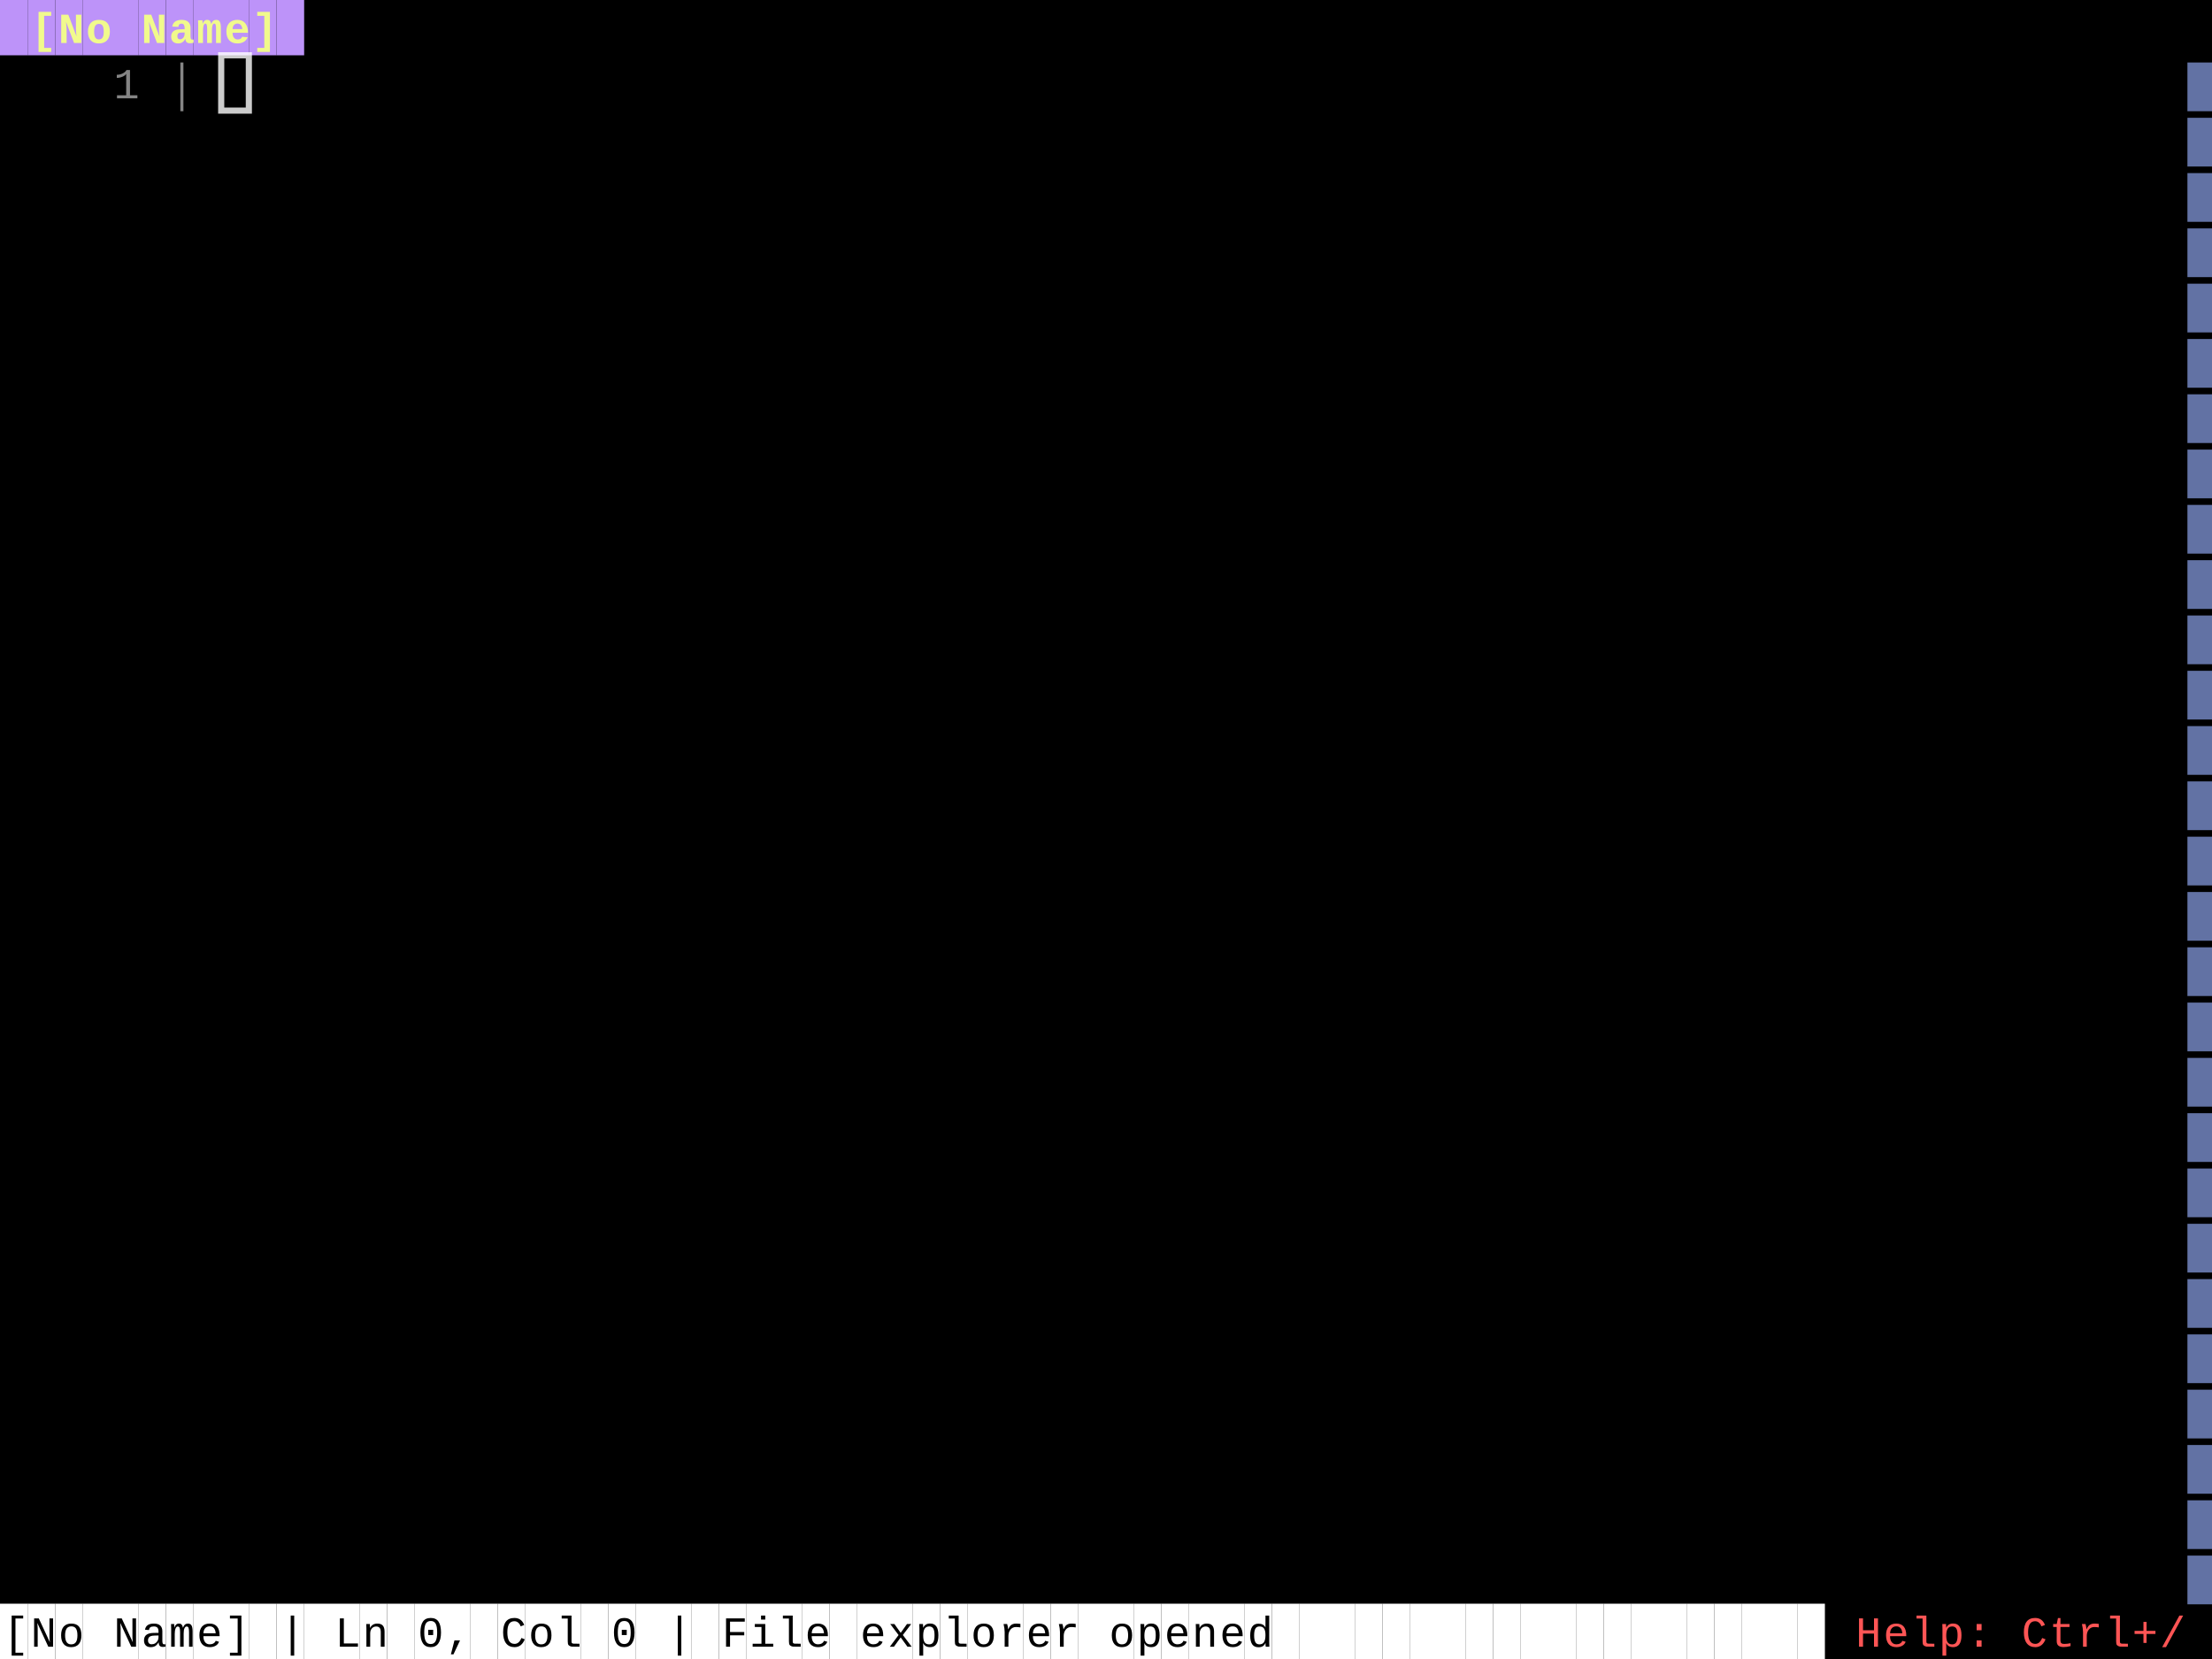
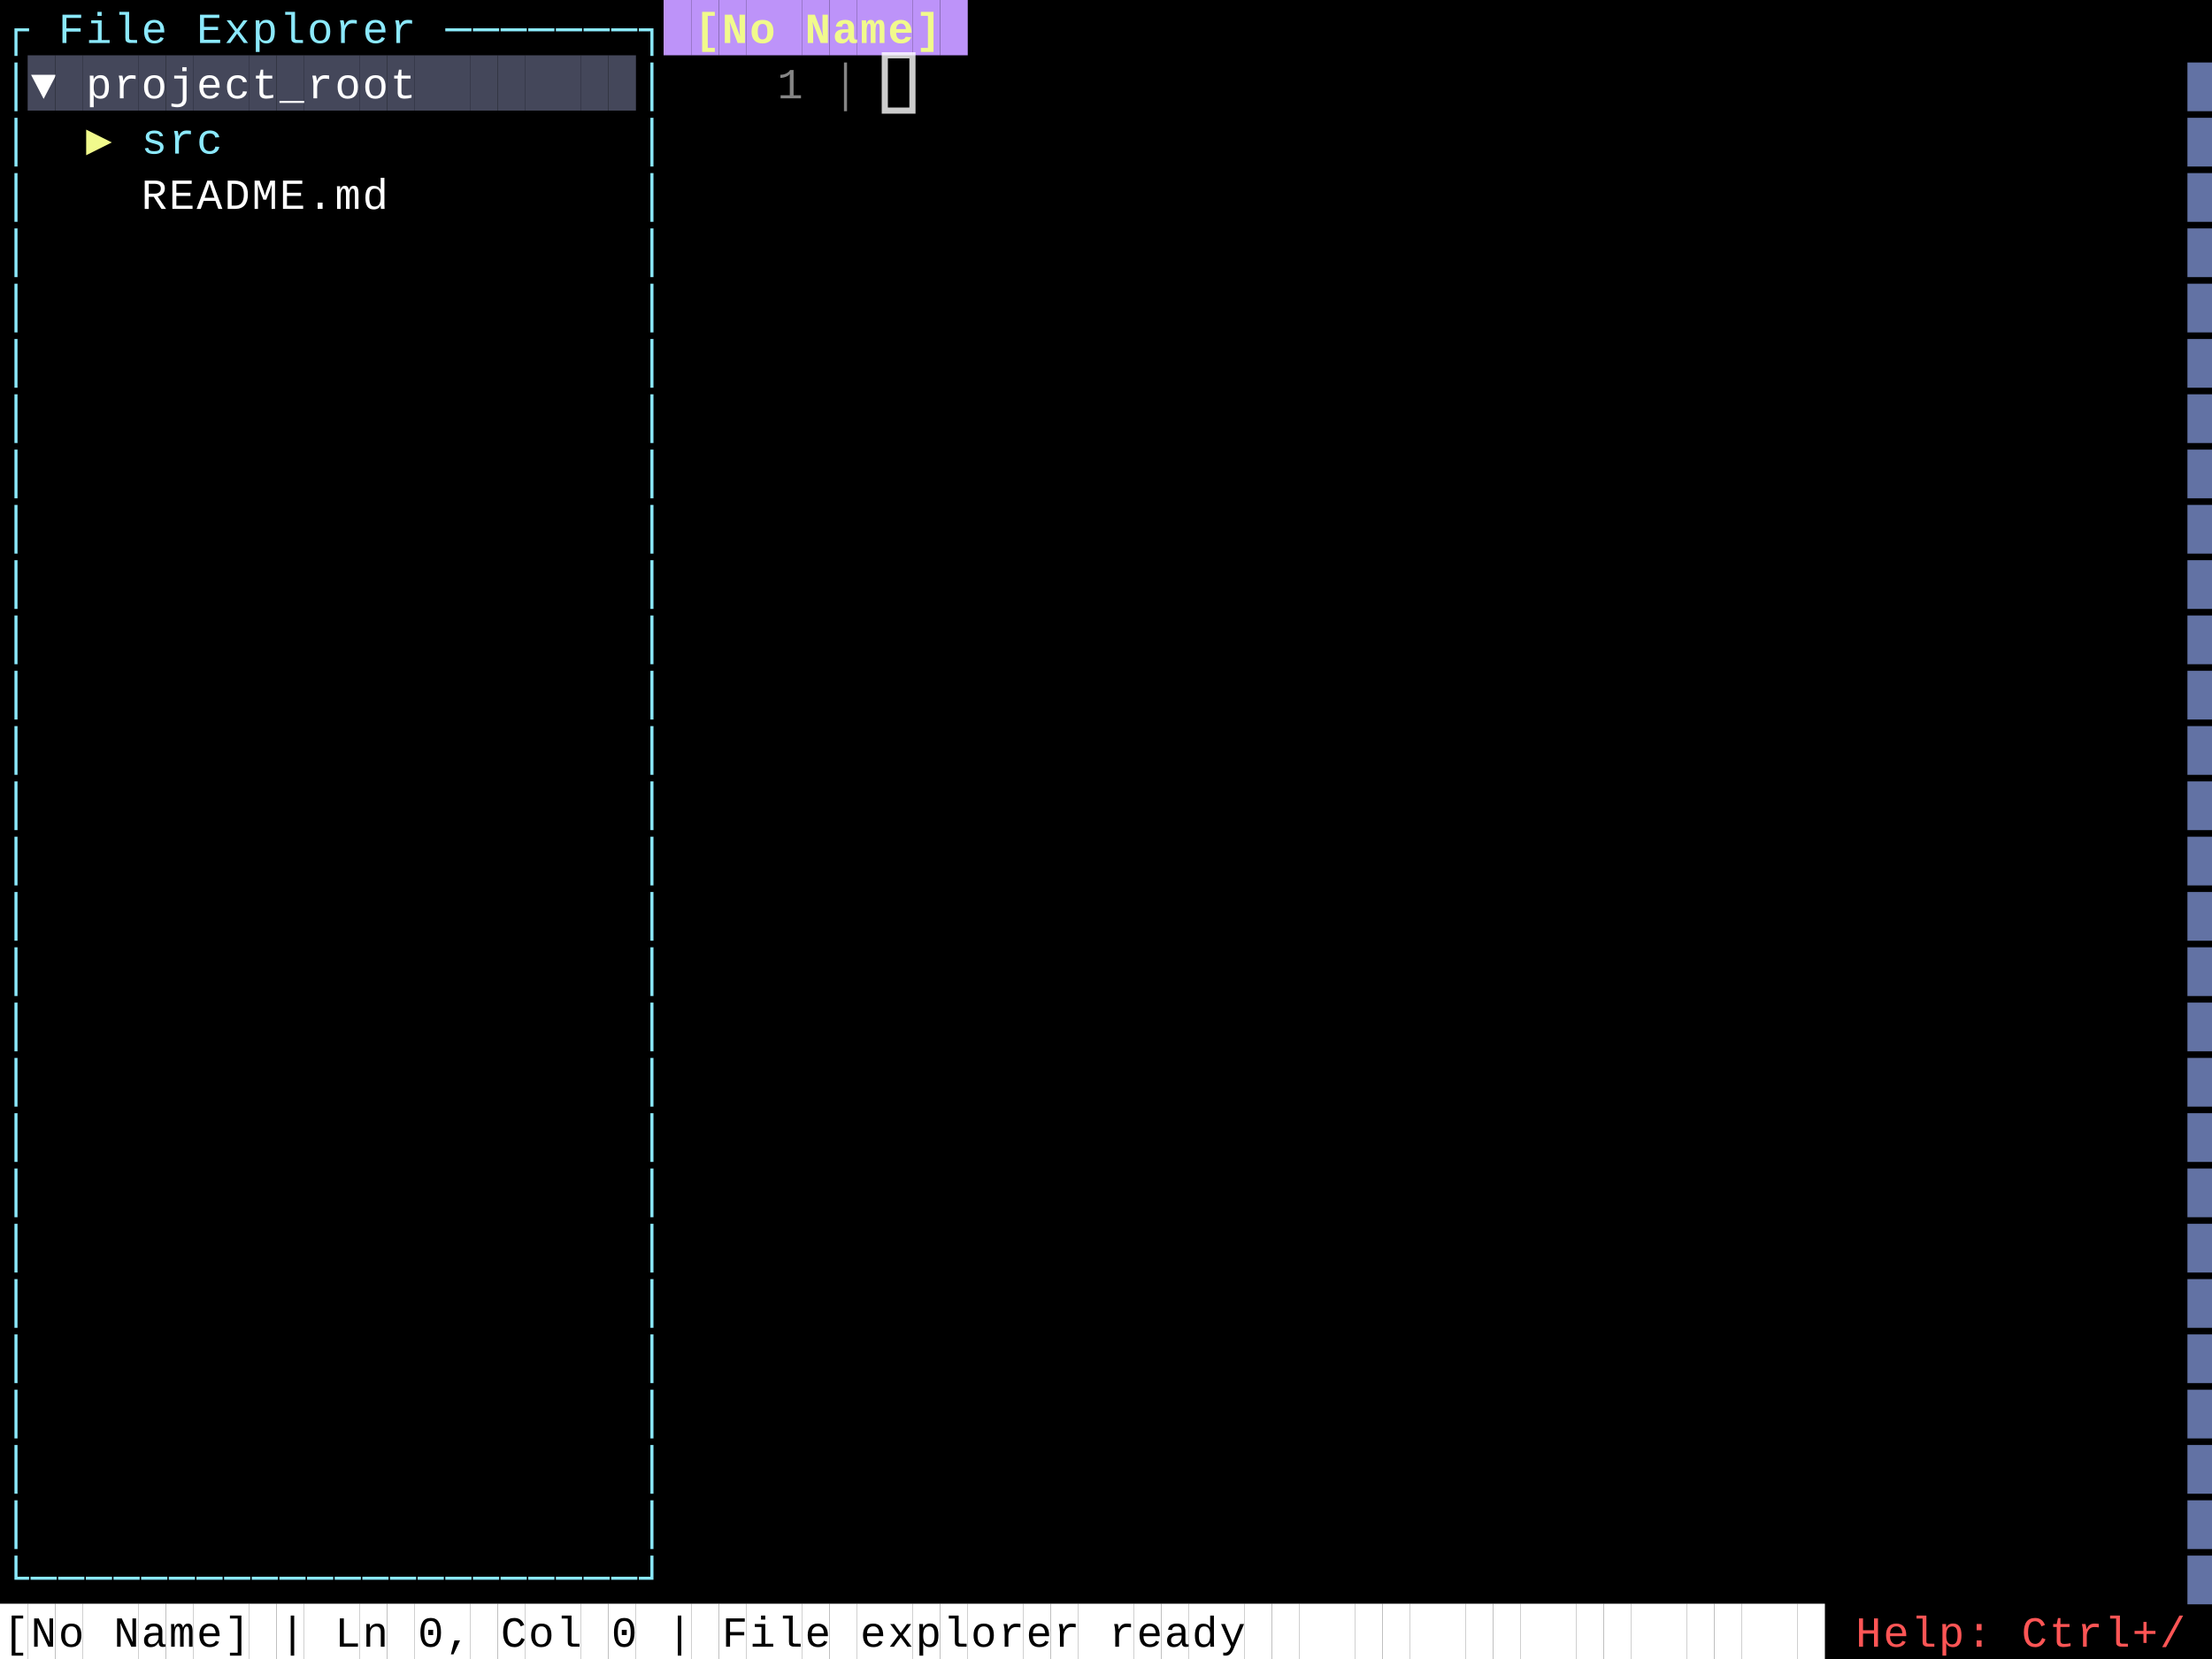
<svg xmlns="http://www.w3.org/2000/svg" width="720" height="540" viewBox="0 0 720 540">
  <style>
    .terminal { font-family: 'Courier New', 'Consolas', monospace; font-size: 14px; white-space: pre; }
</style>
  <rect width="100%" height="100%" fill="#000000" />
-   <rect x="0" y="0" width="9" height="18" fill="#bd93f9" />
-   <rect x="9" y="0" width="9" height="18" fill="#bd93f9" />
-   <text x="10" y="14" fill="#f1fa8c" class="terminal" style="font-weight:bold;">[</text>
-   <rect x="18" y="0" width="9" height="18" fill="#bd93f9" />
-   <text x="19" y="14" fill="#f1fa8c" class="terminal" style="font-weight:bold;">N</text>
-   <rect x="27" y="0" width="9" height="18" fill="#bd93f9" />
-   <text x="28" y="14" fill="#f1fa8c" class="terminal" style="font-weight:bold;">o</text>
-   <rect x="36" y="0" width="9" height="18" fill="#bd93f9" />
-   <rect x="45" y="0" width="9" height="18" fill="#bd93f9" />
-   <text x="46" y="14" fill="#f1fa8c" class="terminal" style="font-weight:bold;">N</text>
-   <rect x="54" y="0" width="9" height="18" fill="#bd93f9" />
-   <text x="55" y="14" fill="#f1fa8c" class="terminal" style="font-weight:bold;">a</text>
-   <rect x="63" y="0" width="9" height="18" fill="#bd93f9" />
-   <text x="64" y="14" fill="#f1fa8c" class="terminal" style="font-weight:bold;">m</text>
-   <rect x="72" y="0" width="9" height="18" fill="#bd93f9" />
-   <text x="73" y="14" fill="#f1fa8c" class="terminal" style="font-weight:bold;">e</text>
-   <rect x="81" y="0" width="9" height="18" fill="#bd93f9" />
-   <text x="82" y="14" fill="#f1fa8c" class="terminal" style="font-weight:bold;">]</text>
-   <rect x="90" y="0" width="9" height="18" fill="#bd93f9" />
-   <text x="37" y="32" fill="#858585" class="terminal" style="">1</text>
-   <text x="55" y="32" fill="#858585" class="terminal" style="">│</text>
+   <text x="1" y="14" fill="#8be9fd" class="terminal" style="">┌</text>
+   <text x="19" y="14" fill="#8be9fd" class="terminal" style="">F</text>
+   <text x="28" y="14" fill="#8be9fd" class="terminal" style="">i</text>
+   <text x="37" y="14" fill="#8be9fd" class="terminal" style="">l</text>
+   <text x="46" y="14" fill="#8be9fd" class="terminal" style="">e</text>
+   <text x="64" y="14" fill="#8be9fd" class="terminal" style="">E</text>
+   <text x="73" y="14" fill="#8be9fd" class="terminal" style="">x</text>
+   <text x="82" y="14" fill="#8be9fd" class="terminal" style="">p</text>
+   <text x="91" y="14" fill="#8be9fd" class="terminal" style="">l</text>
+   <text x="100" y="14" fill="#8be9fd" class="terminal" style="">o</text>
+   <text x="109" y="14" fill="#8be9fd" class="terminal" style="">r</text>
+   <text x="118" y="14" fill="#8be9fd" class="terminal" style="">e</text>
+   <text x="127" y="14" fill="#8be9fd" class="terminal" style="">r</text>
+   <text x="145" y="14" fill="#8be9fd" class="terminal" style="">─</text>
+   <text x="154" y="14" fill="#8be9fd" class="terminal" style="">─</text>
+   <text x="163" y="14" fill="#8be9fd" class="terminal" style="">─</text>
+   <text x="172" y="14" fill="#8be9fd" class="terminal" style="">─</text>
+   <text x="181" y="14" fill="#8be9fd" class="terminal" style="">─</text>
+   <text x="190" y="14" fill="#8be9fd" class="terminal" style="">─</text>
+   <text x="199" y="14" fill="#8be9fd" class="terminal" style="">─</text>
+   <text x="208" y="14" fill="#8be9fd" class="terminal" style="">┐</text>
+   <rect x="216" y="0" width="9" height="18" fill="#bd93f9" />
+   <rect x="225" y="0" width="9" height="18" fill="#bd93f9" />
+   <text x="226" y="14" fill="#f1fa8c" class="terminal" style="font-weight:bold;">[</text>
+   <rect x="234" y="0" width="9" height="18" fill="#bd93f9" />
+   <text x="235" y="14" fill="#f1fa8c" class="terminal" style="font-weight:bold;">N</text>
+   <rect x="243" y="0" width="9" height="18" fill="#bd93f9" />
+   <text x="244" y="14" fill="#f1fa8c" class="terminal" style="font-weight:bold;">o</text>
+   <rect x="252" y="0" width="9" height="18" fill="#bd93f9" />
+   <rect x="261" y="0" width="9" height="18" fill="#bd93f9" />
+   <text x="262" y="14" fill="#f1fa8c" class="terminal" style="font-weight:bold;">N</text>
+   <rect x="270" y="0" width="9" height="18" fill="#bd93f9" />
+   <text x="271" y="14" fill="#f1fa8c" class="terminal" style="font-weight:bold;">a</text>
+   <rect x="279" y="0" width="9" height="18" fill="#bd93f9" />
+   <text x="280" y="14" fill="#f1fa8c" class="terminal" style="font-weight:bold;">m</text>
+   <rect x="288" y="0" width="9" height="18" fill="#bd93f9" />
+   <text x="289" y="14" fill="#f1fa8c" class="terminal" style="font-weight:bold;">e</text>
+   <rect x="297" y="0" width="9" height="18" fill="#bd93f9" />
+   <text x="298" y="14" fill="#f1fa8c" class="terminal" style="font-weight:bold;">]</text>
+   <rect x="306" y="0" width="9" height="18" fill="#bd93f9" />
+   <text x="1" y="32" fill="#8be9fd" class="terminal" style="">│</text>
+   <rect x="9" y="18" width="9" height="18" fill="#44475a" />
+   <text x="10" y="32" fill="#ffffff" class="terminal" style="">▼</text>
+   <rect x="18" y="18" width="9" height="18" fill="#44475a" />
+   <rect x="27" y="18" width="9" height="18" fill="#44475a" />
+   <text x="28" y="32" fill="#ffffff" class="terminal" style="">p</text>
+   <rect x="36" y="18" width="9" height="18" fill="#44475a" />
+   <text x="37" y="32" fill="#ffffff" class="terminal" style="">r</text>
+   <rect x="45" y="18" width="9" height="18" fill="#44475a" />
+   <text x="46" y="32" fill="#ffffff" class="terminal" style="">o</text>
+   <rect x="54" y="18" width="9" height="18" fill="#44475a" />
+   <text x="55" y="32" fill="#ffffff" class="terminal" style="">j</text>
+   <rect x="63" y="18" width="9" height="18" fill="#44475a" />
+   <text x="64" y="32" fill="#ffffff" class="terminal" style="">e</text>
+   <rect x="72" y="18" width="9" height="18" fill="#44475a" />
+   <text x="73" y="32" fill="#ffffff" class="terminal" style="">c</text>
+   <rect x="81" y="18" width="9" height="18" fill="#44475a" />
+   <text x="82" y="32" fill="#ffffff" class="terminal" style="">t</text>
+   <rect x="90" y="18" width="9" height="18" fill="#44475a" />
+   <text x="91" y="32" fill="#ffffff" class="terminal" style="">_</text>
+   <rect x="99" y="18" width="9" height="18" fill="#44475a" />
+   <text x="100" y="32" fill="#ffffff" class="terminal" style="">r</text>
+   <rect x="108" y="18" width="9" height="18" fill="#44475a" />
+   <text x="109" y="32" fill="#ffffff" class="terminal" style="">o</text>
+   <rect x="117" y="18" width="9" height="18" fill="#44475a" />
+   <text x="118" y="32" fill="#ffffff" class="terminal" style="">o</text>
+   <rect x="126" y="18" width="9" height="18" fill="#44475a" />
+   <text x="127" y="32" fill="#ffffff" class="terminal" style="">t</text>
+   <rect x="135" y="18" width="9" height="18" fill="#44475a" />
+   <rect x="144" y="18" width="9" height="18" fill="#44475a" />
+   <rect x="153" y="18" width="9" height="18" fill="#44475a" />
+   <rect x="162" y="18" width="9" height="18" fill="#44475a" />
+   <rect x="171" y="18" width="9" height="18" fill="#44475a" />
+   <rect x="180" y="18" width="9" height="18" fill="#44475a" />
+   <rect x="189" y="18" width="9" height="18" fill="#44475a" />
+   <rect x="198" y="18" width="9" height="18" fill="#44475a" />
+   <text x="208" y="32" fill="#8be9fd" class="terminal" style="">│</text>
+   <text x="253" y="32" fill="#858585" class="terminal" style="">1</text>
+   <text x="271" y="32" fill="#858585" class="terminal" style="">│</text>
  <text x="712" y="32" fill="#6272a4" class="terminal" style="">█</text>
+   <text x="1" y="50" fill="#8be9fd" class="terminal" style="">│</text>
+   <text x="28" y="50" fill="#f1fa8c" class="terminal" style="">▶</text>
+   <text x="46" y="50" fill="#8be9fd" class="terminal" style="">s</text>
+   <text x="55" y="50" fill="#8be9fd" class="terminal" style="">r</text>
+   <text x="64" y="50" fill="#8be9fd" class="terminal" style="">c</text>
+   <text x="208" y="50" fill="#8be9fd" class="terminal" style="">│</text>
  <text x="712" y="50" fill="#6272a4" class="terminal" style="">█</text>
+   <text x="1" y="68" fill="#8be9fd" class="terminal" style="">│</text>
+   <text x="46" y="68" fill="#ffffff" class="terminal" style="">R</text>
+   <text x="55" y="68" fill="#ffffff" class="terminal" style="">E</text>
+   <text x="64" y="68" fill="#ffffff" class="terminal" style="">A</text>
+   <text x="73" y="68" fill="#ffffff" class="terminal" style="">D</text>
+   <text x="82" y="68" fill="#ffffff" class="terminal" style="">M</text>
+   <text x="91" y="68" fill="#ffffff" class="terminal" style="">E</text>
+   <text x="100" y="68" fill="#ffffff" class="terminal" style="">.</text>
+   <text x="109" y="68" fill="#ffffff" class="terminal" style="">m</text>
+   <text x="118" y="68" fill="#ffffff" class="terminal" style="">d</text>
+   <text x="208" y="68" fill="#8be9fd" class="terminal" style="">│</text>
  <text x="712" y="68" fill="#6272a4" class="terminal" style="">█</text>
+   <text x="1" y="86" fill="#8be9fd" class="terminal" style="">│</text>
+   <text x="208" y="86" fill="#8be9fd" class="terminal" style="">│</text>
  <text x="712" y="86" fill="#6272a4" class="terminal" style="">█</text>
+   <text x="1" y="104" fill="#8be9fd" class="terminal" style="">│</text>
+   <text x="208" y="104" fill="#8be9fd" class="terminal" style="">│</text>
  <text x="712" y="104" fill="#6272a4" class="terminal" style="">█</text>
+   <text x="1" y="122" fill="#8be9fd" class="terminal" style="">│</text>
+   <text x="208" y="122" fill="#8be9fd" class="terminal" style="">│</text>
  <text x="712" y="122" fill="#6272a4" class="terminal" style="">█</text>
+   <text x="1" y="140" fill="#8be9fd" class="terminal" style="">│</text>
+   <text x="208" y="140" fill="#8be9fd" class="terminal" style="">│</text>
  <text x="712" y="140" fill="#6272a4" class="terminal" style="">█</text>
+   <text x="1" y="158" fill="#8be9fd" class="terminal" style="">│</text>
+   <text x="208" y="158" fill="#8be9fd" class="terminal" style="">│</text>
  <text x="712" y="158" fill="#6272a4" class="terminal" style="">█</text>
+   <text x="1" y="176" fill="#8be9fd" class="terminal" style="">│</text>
+   <text x="208" y="176" fill="#8be9fd" class="terminal" style="">│</text>
  <text x="712" y="176" fill="#6272a4" class="terminal" style="">█</text>
+   <text x="1" y="194" fill="#8be9fd" class="terminal" style="">│</text>
+   <text x="208" y="194" fill="#8be9fd" class="terminal" style="">│</text>
  <text x="712" y="194" fill="#6272a4" class="terminal" style="">█</text>
+   <text x="1" y="212" fill="#8be9fd" class="terminal" style="">│</text>
+   <text x="208" y="212" fill="#8be9fd" class="terminal" style="">│</text>
  <text x="712" y="212" fill="#6272a4" class="terminal" style="">█</text>
+   <text x="1" y="230" fill="#8be9fd" class="terminal" style="">│</text>
+   <text x="208" y="230" fill="#8be9fd" class="terminal" style="">│</text>
  <text x="712" y="230" fill="#6272a4" class="terminal" style="">█</text>
+   <text x="1" y="248" fill="#8be9fd" class="terminal" style="">│</text>
+   <text x="208" y="248" fill="#8be9fd" class="terminal" style="">│</text>
  <text x="712" y="248" fill="#6272a4" class="terminal" style="">█</text>
+   <text x="1" y="266" fill="#8be9fd" class="terminal" style="">│</text>
+   <text x="208" y="266" fill="#8be9fd" class="terminal" style="">│</text>
  <text x="712" y="266" fill="#6272a4" class="terminal" style="">█</text>
+   <text x="1" y="284" fill="#8be9fd" class="terminal" style="">│</text>
+   <text x="208" y="284" fill="#8be9fd" class="terminal" style="">│</text>
  <text x="712" y="284" fill="#6272a4" class="terminal" style="">█</text>
+   <text x="1" y="302" fill="#8be9fd" class="terminal" style="">│</text>
+   <text x="208" y="302" fill="#8be9fd" class="terminal" style="">│</text>
  <text x="712" y="302" fill="#6272a4" class="terminal" style="">█</text>
+   <text x="1" y="320" fill="#8be9fd" class="terminal" style="">│</text>
+   <text x="208" y="320" fill="#8be9fd" class="terminal" style="">│</text>
  <text x="712" y="320" fill="#6272a4" class="terminal" style="">█</text>
+   <text x="1" y="338" fill="#8be9fd" class="terminal" style="">│</text>
+   <text x="208" y="338" fill="#8be9fd" class="terminal" style="">│</text>
  <text x="712" y="338" fill="#6272a4" class="terminal" style="">█</text>
+   <text x="1" y="356" fill="#8be9fd" class="terminal" style="">│</text>
+   <text x="208" y="356" fill="#8be9fd" class="terminal" style="">│</text>
  <text x="712" y="356" fill="#6272a4" class="terminal" style="">█</text>
+   <text x="1" y="374" fill="#8be9fd" class="terminal" style="">│</text>
+   <text x="208" y="374" fill="#8be9fd" class="terminal" style="">│</text>
  <text x="712" y="374" fill="#6272a4" class="terminal" style="">█</text>
+   <text x="1" y="392" fill="#8be9fd" class="terminal" style="">│</text>
+   <text x="208" y="392" fill="#8be9fd" class="terminal" style="">│</text>
  <text x="712" y="392" fill="#6272a4" class="terminal" style="">█</text>
+   <text x="1" y="410" fill="#8be9fd" class="terminal" style="">│</text>
+   <text x="208" y="410" fill="#8be9fd" class="terminal" style="">│</text>
  <text x="712" y="410" fill="#6272a4" class="terminal" style="">█</text>
+   <text x="1" y="428" fill="#8be9fd" class="terminal" style="">│</text>
+   <text x="208" y="428" fill="#8be9fd" class="terminal" style="">│</text>
  <text x="712" y="428" fill="#6272a4" class="terminal" style="">█</text>
+   <text x="1" y="446" fill="#8be9fd" class="terminal" style="">│</text>
+   <text x="208" y="446" fill="#8be9fd" class="terminal" style="">│</text>
  <text x="712" y="446" fill="#6272a4" class="terminal" style="">█</text>
+   <text x="1" y="464" fill="#8be9fd" class="terminal" style="">│</text>
+   <text x="208" y="464" fill="#8be9fd" class="terminal" style="">│</text>
  <text x="712" y="464" fill="#6272a4" class="terminal" style="">█</text>
+   <text x="1" y="482" fill="#8be9fd" class="terminal" style="">│</text>
+   <text x="208" y="482" fill="#8be9fd" class="terminal" style="">│</text>
  <text x="712" y="482" fill="#6272a4" class="terminal" style="">█</text>
+   <text x="1" y="500" fill="#8be9fd" class="terminal" style="">│</text>
+   <text x="208" y="500" fill="#8be9fd" class="terminal" style="">│</text>
  <text x="712" y="500" fill="#6272a4" class="terminal" style="">█</text>
+   <text x="1" y="518" fill="#8be9fd" class="terminal" style="">└</text>
+   <text x="10" y="518" fill="#8be9fd" class="terminal" style="">─</text>
+   <text x="19" y="518" fill="#8be9fd" class="terminal" style="">─</text>
+   <text x="28" y="518" fill="#8be9fd" class="terminal" style="">─</text>
+   <text x="37" y="518" fill="#8be9fd" class="terminal" style="">─</text>
+   <text x="46" y="518" fill="#8be9fd" class="terminal" style="">─</text>
+   <text x="55" y="518" fill="#8be9fd" class="terminal" style="">─</text>
+   <text x="64" y="518" fill="#8be9fd" class="terminal" style="">─</text>
+   <text x="73" y="518" fill="#8be9fd" class="terminal" style="">─</text>
+   <text x="82" y="518" fill="#8be9fd" class="terminal" style="">─</text>
+   <text x="91" y="518" fill="#8be9fd" class="terminal" style="">─</text>
+   <text x="100" y="518" fill="#8be9fd" class="terminal" style="">─</text>
+   <text x="109" y="518" fill="#8be9fd" class="terminal" style="">─</text>
+   <text x="118" y="518" fill="#8be9fd" class="terminal" style="">─</text>
+   <text x="127" y="518" fill="#8be9fd" class="terminal" style="">─</text>
+   <text x="136" y="518" fill="#8be9fd" class="terminal" style="">─</text>
+   <text x="145" y="518" fill="#8be9fd" class="terminal" style="">─</text>
+   <text x="154" y="518" fill="#8be9fd" class="terminal" style="">─</text>
+   <text x="163" y="518" fill="#8be9fd" class="terminal" style="">─</text>
+   <text x="172" y="518" fill="#8be9fd" class="terminal" style="">─</text>
+   <text x="181" y="518" fill="#8be9fd" class="terminal" style="">─</text>
+   <text x="190" y="518" fill="#8be9fd" class="terminal" style="">─</text>
+   <text x="199" y="518" fill="#8be9fd" class="terminal" style="">─</text>
+   <text x="208" y="518" fill="#8be9fd" class="terminal" style="">┘</text>
  <text x="712" y="518" fill="#6272a4" class="terminal" style="">█</text>
  <rect x="0" y="522" width="9" height="18" fill="#ffffff" />
  <text x="1" y="536" fill="#000000" class="terminal" style="">[</text>
  <rect x="9" y="522" width="9" height="18" fill="#ffffff" />
  <text x="10" y="536" fill="#000000" class="terminal" style="">N</text>
  <rect x="18" y="522" width="9" height="18" fill="#ffffff" />
  <text x="19" y="536" fill="#000000" class="terminal" style="">o</text>
  <rect x="27" y="522" width="9" height="18" fill="#ffffff" />
  <rect x="36" y="522" width="9" height="18" fill="#ffffff" />
  <text x="37" y="536" fill="#000000" class="terminal" style="">N</text>
  <rect x="45" y="522" width="9" height="18" fill="#ffffff" />
  <text x="46" y="536" fill="#000000" class="terminal" style="">a</text>
  <rect x="54" y="522" width="9" height="18" fill="#ffffff" />
  <text x="55" y="536" fill="#000000" class="terminal" style="">m</text>
  <rect x="63" y="522" width="9" height="18" fill="#ffffff" />
  <text x="64" y="536" fill="#000000" class="terminal" style="">e</text>
  <rect x="72" y="522" width="9" height="18" fill="#ffffff" />
  <text x="73" y="536" fill="#000000" class="terminal" style="">]</text>
  <rect x="81" y="522" width="9" height="18" fill="#ffffff" />
  <rect x="90" y="522" width="9" height="18" fill="#ffffff" />
  <text x="91" y="536" fill="#000000" class="terminal" style="">|</text>
  <rect x="99" y="522" width="9" height="18" fill="#ffffff" />
  <rect x="108" y="522" width="9" height="18" fill="#ffffff" />
  <text x="109" y="536" fill="#000000" class="terminal" style="">L</text>
  <rect x="117" y="522" width="9" height="18" fill="#ffffff" />
  <text x="118" y="536" fill="#000000" class="terminal" style="">n</text>
  <rect x="126" y="522" width="9" height="18" fill="#ffffff" />
  <rect x="135" y="522" width="9" height="18" fill="#ffffff" />
  <text x="136" y="536" fill="#000000" class="terminal" style="">0</text>
  <rect x="144" y="522" width="9" height="18" fill="#ffffff" />
  <text x="145" y="536" fill="#000000" class="terminal" style="">,</text>
  <rect x="153" y="522" width="9" height="18" fill="#ffffff" />
  <rect x="162" y="522" width="9" height="18" fill="#ffffff" />
  <text x="163" y="536" fill="#000000" class="terminal" style="">C</text>
  <rect x="171" y="522" width="9" height="18" fill="#ffffff" />
  <text x="172" y="536" fill="#000000" class="terminal" style="">o</text>
  <rect x="180" y="522" width="9" height="18" fill="#ffffff" />
  <text x="181" y="536" fill="#000000" class="terminal" style="">l</text>
  <rect x="189" y="522" width="9" height="18" fill="#ffffff" />
  <rect x="198" y="522" width="9" height="18" fill="#ffffff" />
  <text x="199" y="536" fill="#000000" class="terminal" style="">0</text>
  <rect x="207" y="522" width="9" height="18" fill="#ffffff" />
  <rect x="216" y="522" width="9" height="18" fill="#ffffff" />
  <text x="217" y="536" fill="#000000" class="terminal" style="">|</text>
  <rect x="225" y="522" width="9" height="18" fill="#ffffff" />
  <rect x="234" y="522" width="9" height="18" fill="#ffffff" />
  <text x="235" y="536" fill="#000000" class="terminal" style="">F</text>
  <rect x="243" y="522" width="9" height="18" fill="#ffffff" />
  <text x="244" y="536" fill="#000000" class="terminal" style="">i</text>
  <rect x="252" y="522" width="9" height="18" fill="#ffffff" />
  <text x="253" y="536" fill="#000000" class="terminal" style="">l</text>
  <rect x="261" y="522" width="9" height="18" fill="#ffffff" />
  <text x="262" y="536" fill="#000000" class="terminal" style="">e</text>
  <rect x="270" y="522" width="9" height="18" fill="#ffffff" />
  <rect x="279" y="522" width="9" height="18" fill="#ffffff" />
  <text x="280" y="536" fill="#000000" class="terminal" style="">e</text>
  <rect x="288" y="522" width="9" height="18" fill="#ffffff" />
  <text x="289" y="536" fill="#000000" class="terminal" style="">x</text>
  <rect x="297" y="522" width="9" height="18" fill="#ffffff" />
  <text x="298" y="536" fill="#000000" class="terminal" style="">p</text>
  <rect x="306" y="522" width="9" height="18" fill="#ffffff" />
  <text x="307" y="536" fill="#000000" class="terminal" style="">l</text>
  <rect x="315" y="522" width="9" height="18" fill="#ffffff" />
  <text x="316" y="536" fill="#000000" class="terminal" style="">o</text>
  <rect x="324" y="522" width="9" height="18" fill="#ffffff" />
  <text x="325" y="536" fill="#000000" class="terminal" style="">r</text>
  <rect x="333" y="522" width="9" height="18" fill="#ffffff" />
  <text x="334" y="536" fill="#000000" class="terminal" style="">e</text>
  <rect x="342" y="522" width="9" height="18" fill="#ffffff" />
  <text x="343" y="536" fill="#000000" class="terminal" style="">r</text>
  <rect x="351" y="522" width="9" height="18" fill="#ffffff" />
  <rect x="360" y="522" width="9" height="18" fill="#ffffff" />
-   <text x="361" y="536" fill="#000000" class="terminal" style="">o</text>
+   <text x="361" y="536" fill="#000000" class="terminal" style="">r</text>
  <rect x="369" y="522" width="9" height="18" fill="#ffffff" />
-   <text x="370" y="536" fill="#000000" class="terminal" style="">p</text>
+   <text x="370" y="536" fill="#000000" class="terminal" style="">e</text>
  <rect x="378" y="522" width="9" height="18" fill="#ffffff" />
-   <text x="379" y="536" fill="#000000" class="terminal" style="">e</text>
+   <text x="379" y="536" fill="#000000" class="terminal" style="">a</text>
  <rect x="387" y="522" width="9" height="18" fill="#ffffff" />
-   <text x="388" y="536" fill="#000000" class="terminal" style="">n</text>
+   <text x="388" y="536" fill="#000000" class="terminal" style="">d</text>
  <rect x="396" y="522" width="9" height="18" fill="#ffffff" />
-   <text x="397" y="536" fill="#000000" class="terminal" style="">e</text>
+   <text x="397" y="536" fill="#000000" class="terminal" style="">y</text>
  <rect x="405" y="522" width="9" height="18" fill="#ffffff" />
-   <text x="406" y="536" fill="#000000" class="terminal" style="">d</text>
  <rect x="414" y="522" width="9" height="18" fill="#ffffff" />
  <rect x="423" y="522" width="9" height="18" fill="#ffffff" />
  <rect x="432" y="522" width="9" height="18" fill="#ffffff" />
  <rect x="441" y="522" width="9" height="18" fill="#ffffff" />
  <rect x="450" y="522" width="9" height="18" fill="#ffffff" />
  <rect x="459" y="522" width="9" height="18" fill="#ffffff" />
  <rect x="468" y="522" width="9" height="18" fill="#ffffff" />
  <rect x="477" y="522" width="9" height="18" fill="#ffffff" />
  <rect x="486" y="522" width="9" height="18" fill="#ffffff" />
  <rect x="495" y="522" width="9" height="18" fill="#ffffff" />
  <rect x="504" y="522" width="9" height="18" fill="#ffffff" />
  <rect x="513" y="522" width="9" height="18" fill="#ffffff" />
  <rect x="522" y="522" width="9" height="18" fill="#ffffff" />
  <rect x="531" y="522" width="9" height="18" fill="#ffffff" />
  <rect x="540" y="522" width="9" height="18" fill="#ffffff" />
  <rect x="549" y="522" width="9" height="18" fill="#ffffff" />
  <rect x="558" y="522" width="9" height="18" fill="#ffffff" />
  <rect x="567" y="522" width="9" height="18" fill="#ffffff" />
  <rect x="576" y="522" width="9" height="18" fill="#ffffff" />
  <rect x="585" y="522" width="9" height="18" fill="#ffffff" />
  <text x="604" y="536" fill="#ff5555" class="terminal" style="">H</text>
  <text x="613" y="536" fill="#ff5555" class="terminal" style="">e</text>
  <text x="622" y="536" fill="#ff5555" class="terminal" style="">l</text>
  <text x="631" y="536" fill="#ff5555" class="terminal" style="">p</text>
  <text x="640" y="536" fill="#ff5555" class="terminal" style="">:</text>
  <text x="658" y="536" fill="#ff5555" class="terminal" style="">C</text>
  <text x="667" y="536" fill="#ff5555" class="terminal" style="">t</text>
  <text x="676" y="536" fill="#ff5555" class="terminal" style="">r</text>
  <text x="685" y="536" fill="#ff5555" class="terminal" style="">l</text>
  <text x="694" y="536" fill="#ff5555" class="terminal" style="">+</text>
  <text x="703" y="536" fill="#ff5555" class="terminal" style="">/</text>
-   <rect x="72" y="18" width="9" height="18" fill="none" stroke="#ffffff" stroke-width="2" opacity="0.8" />
+   <rect x="288" y="18" width="9" height="18" fill="none" stroke="#ffffff" stroke-width="2" opacity="0.8" />
</svg>
